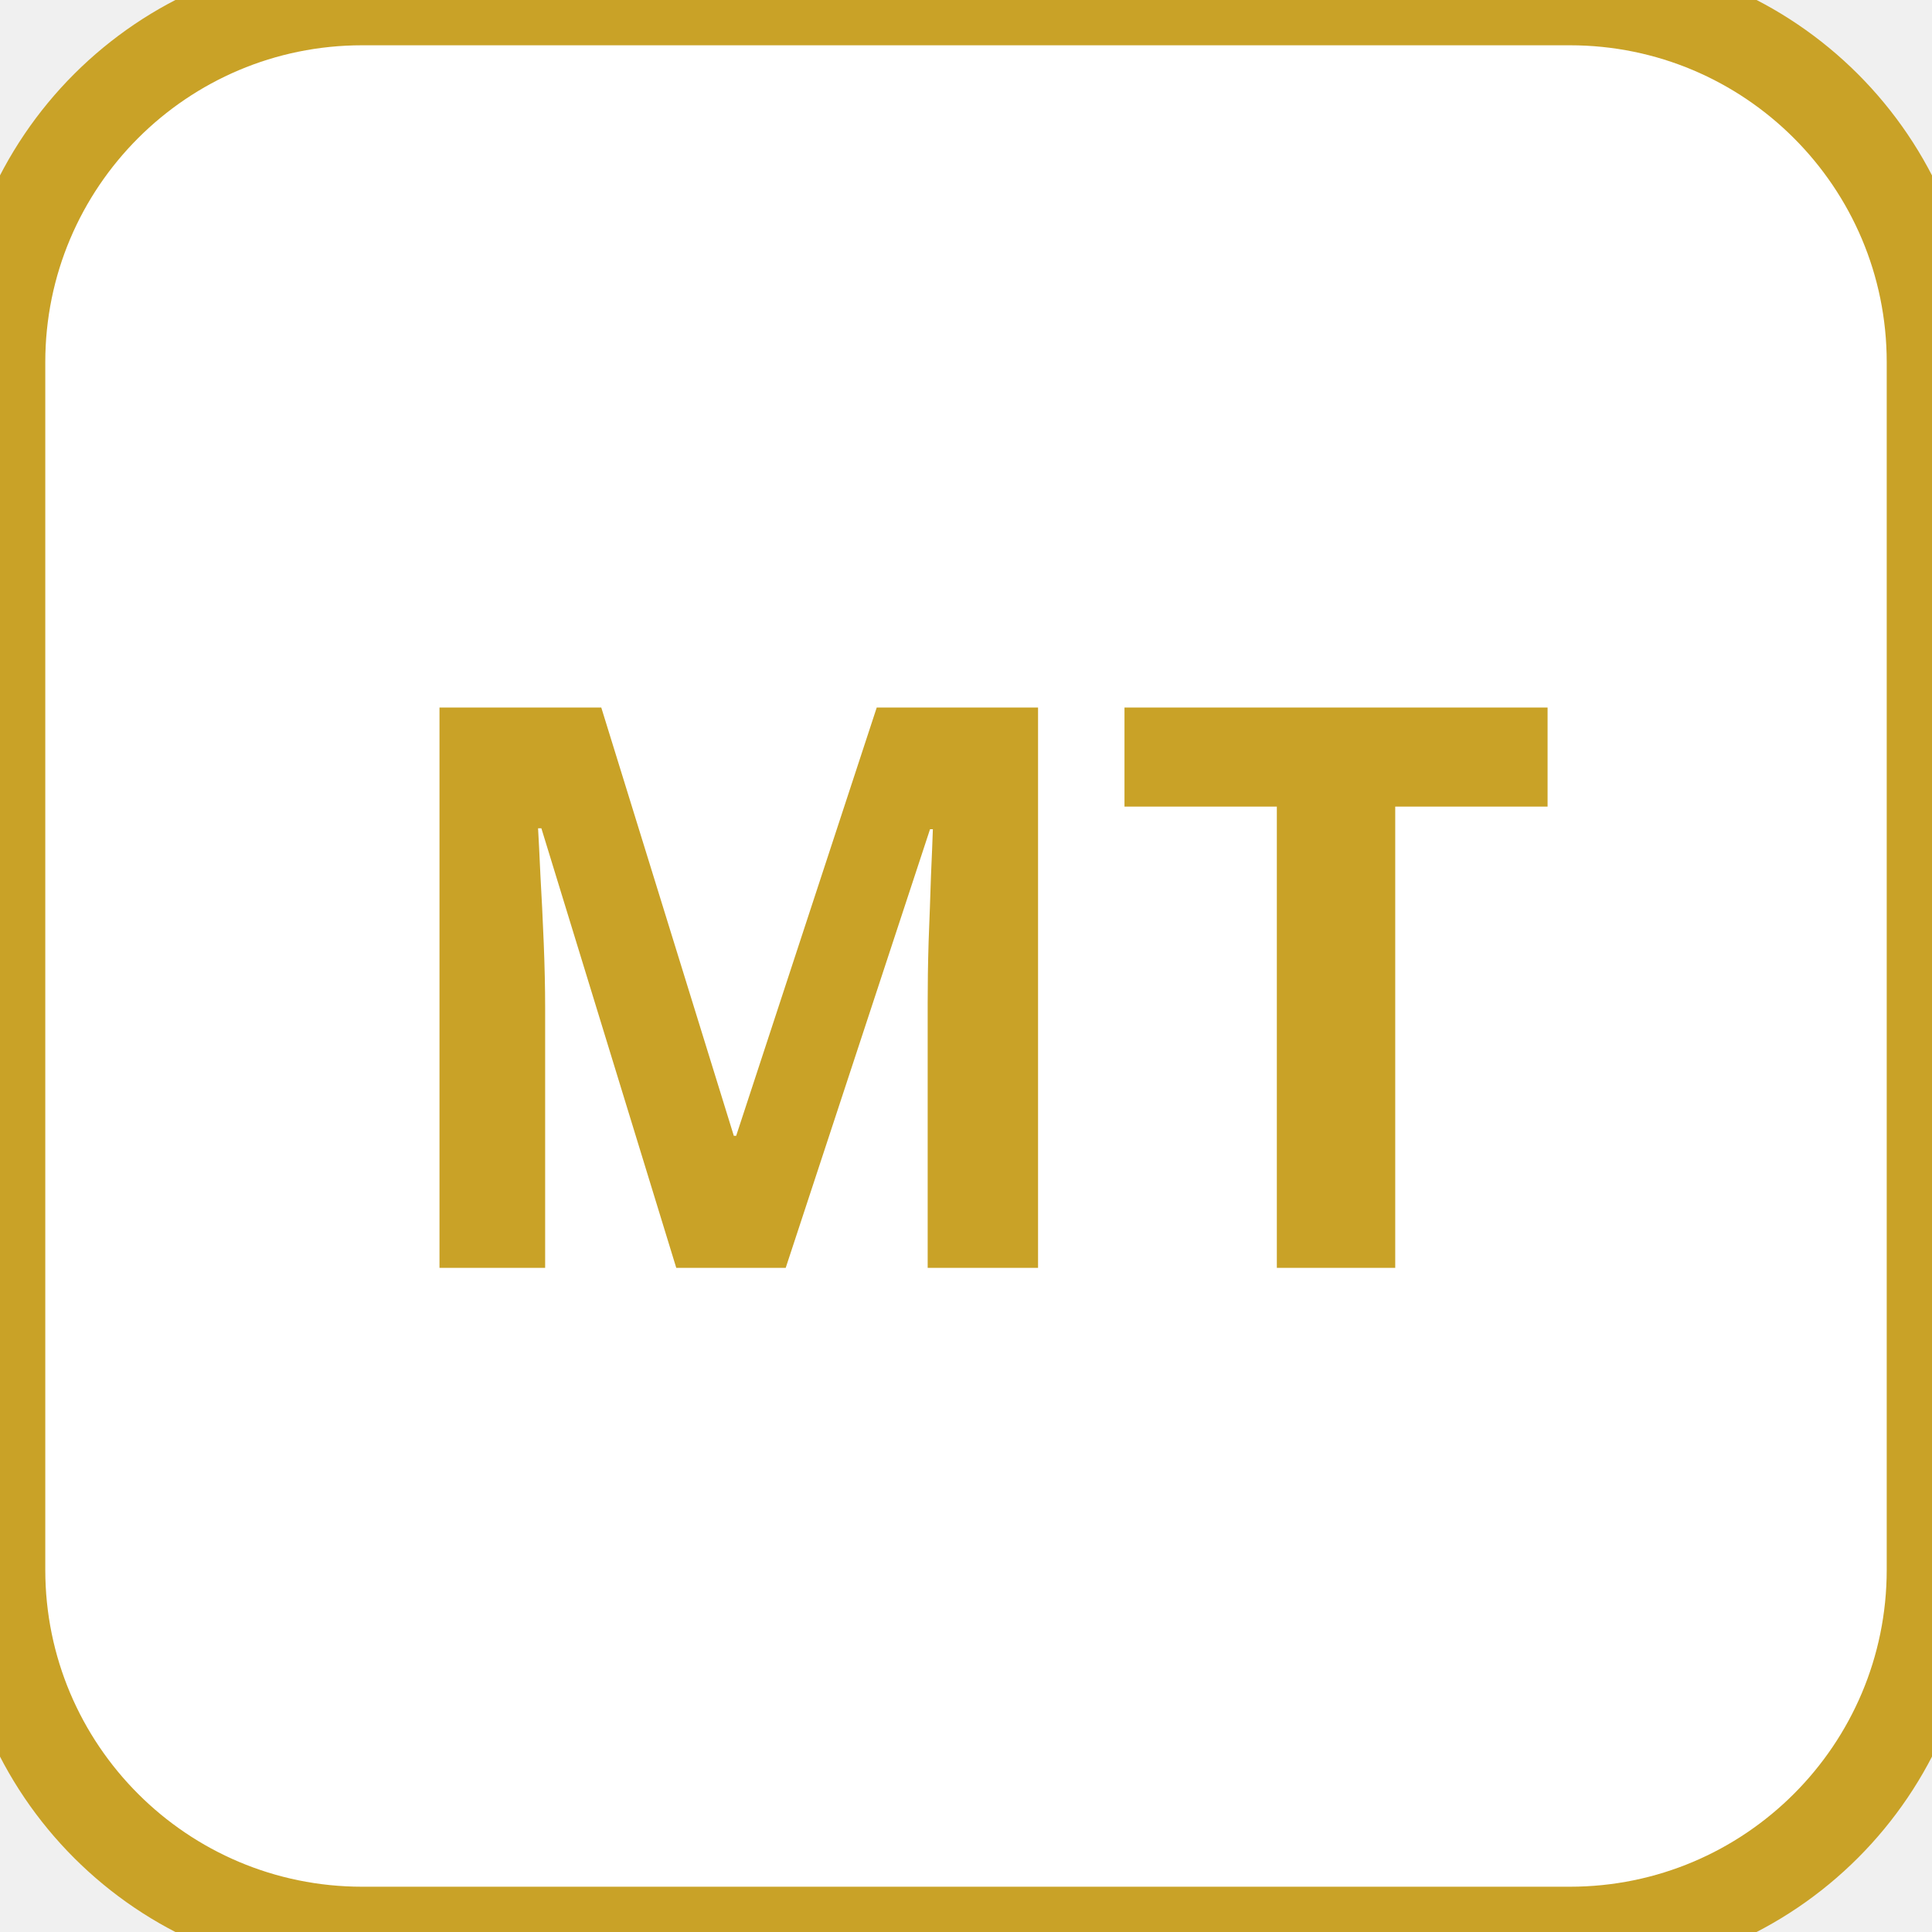
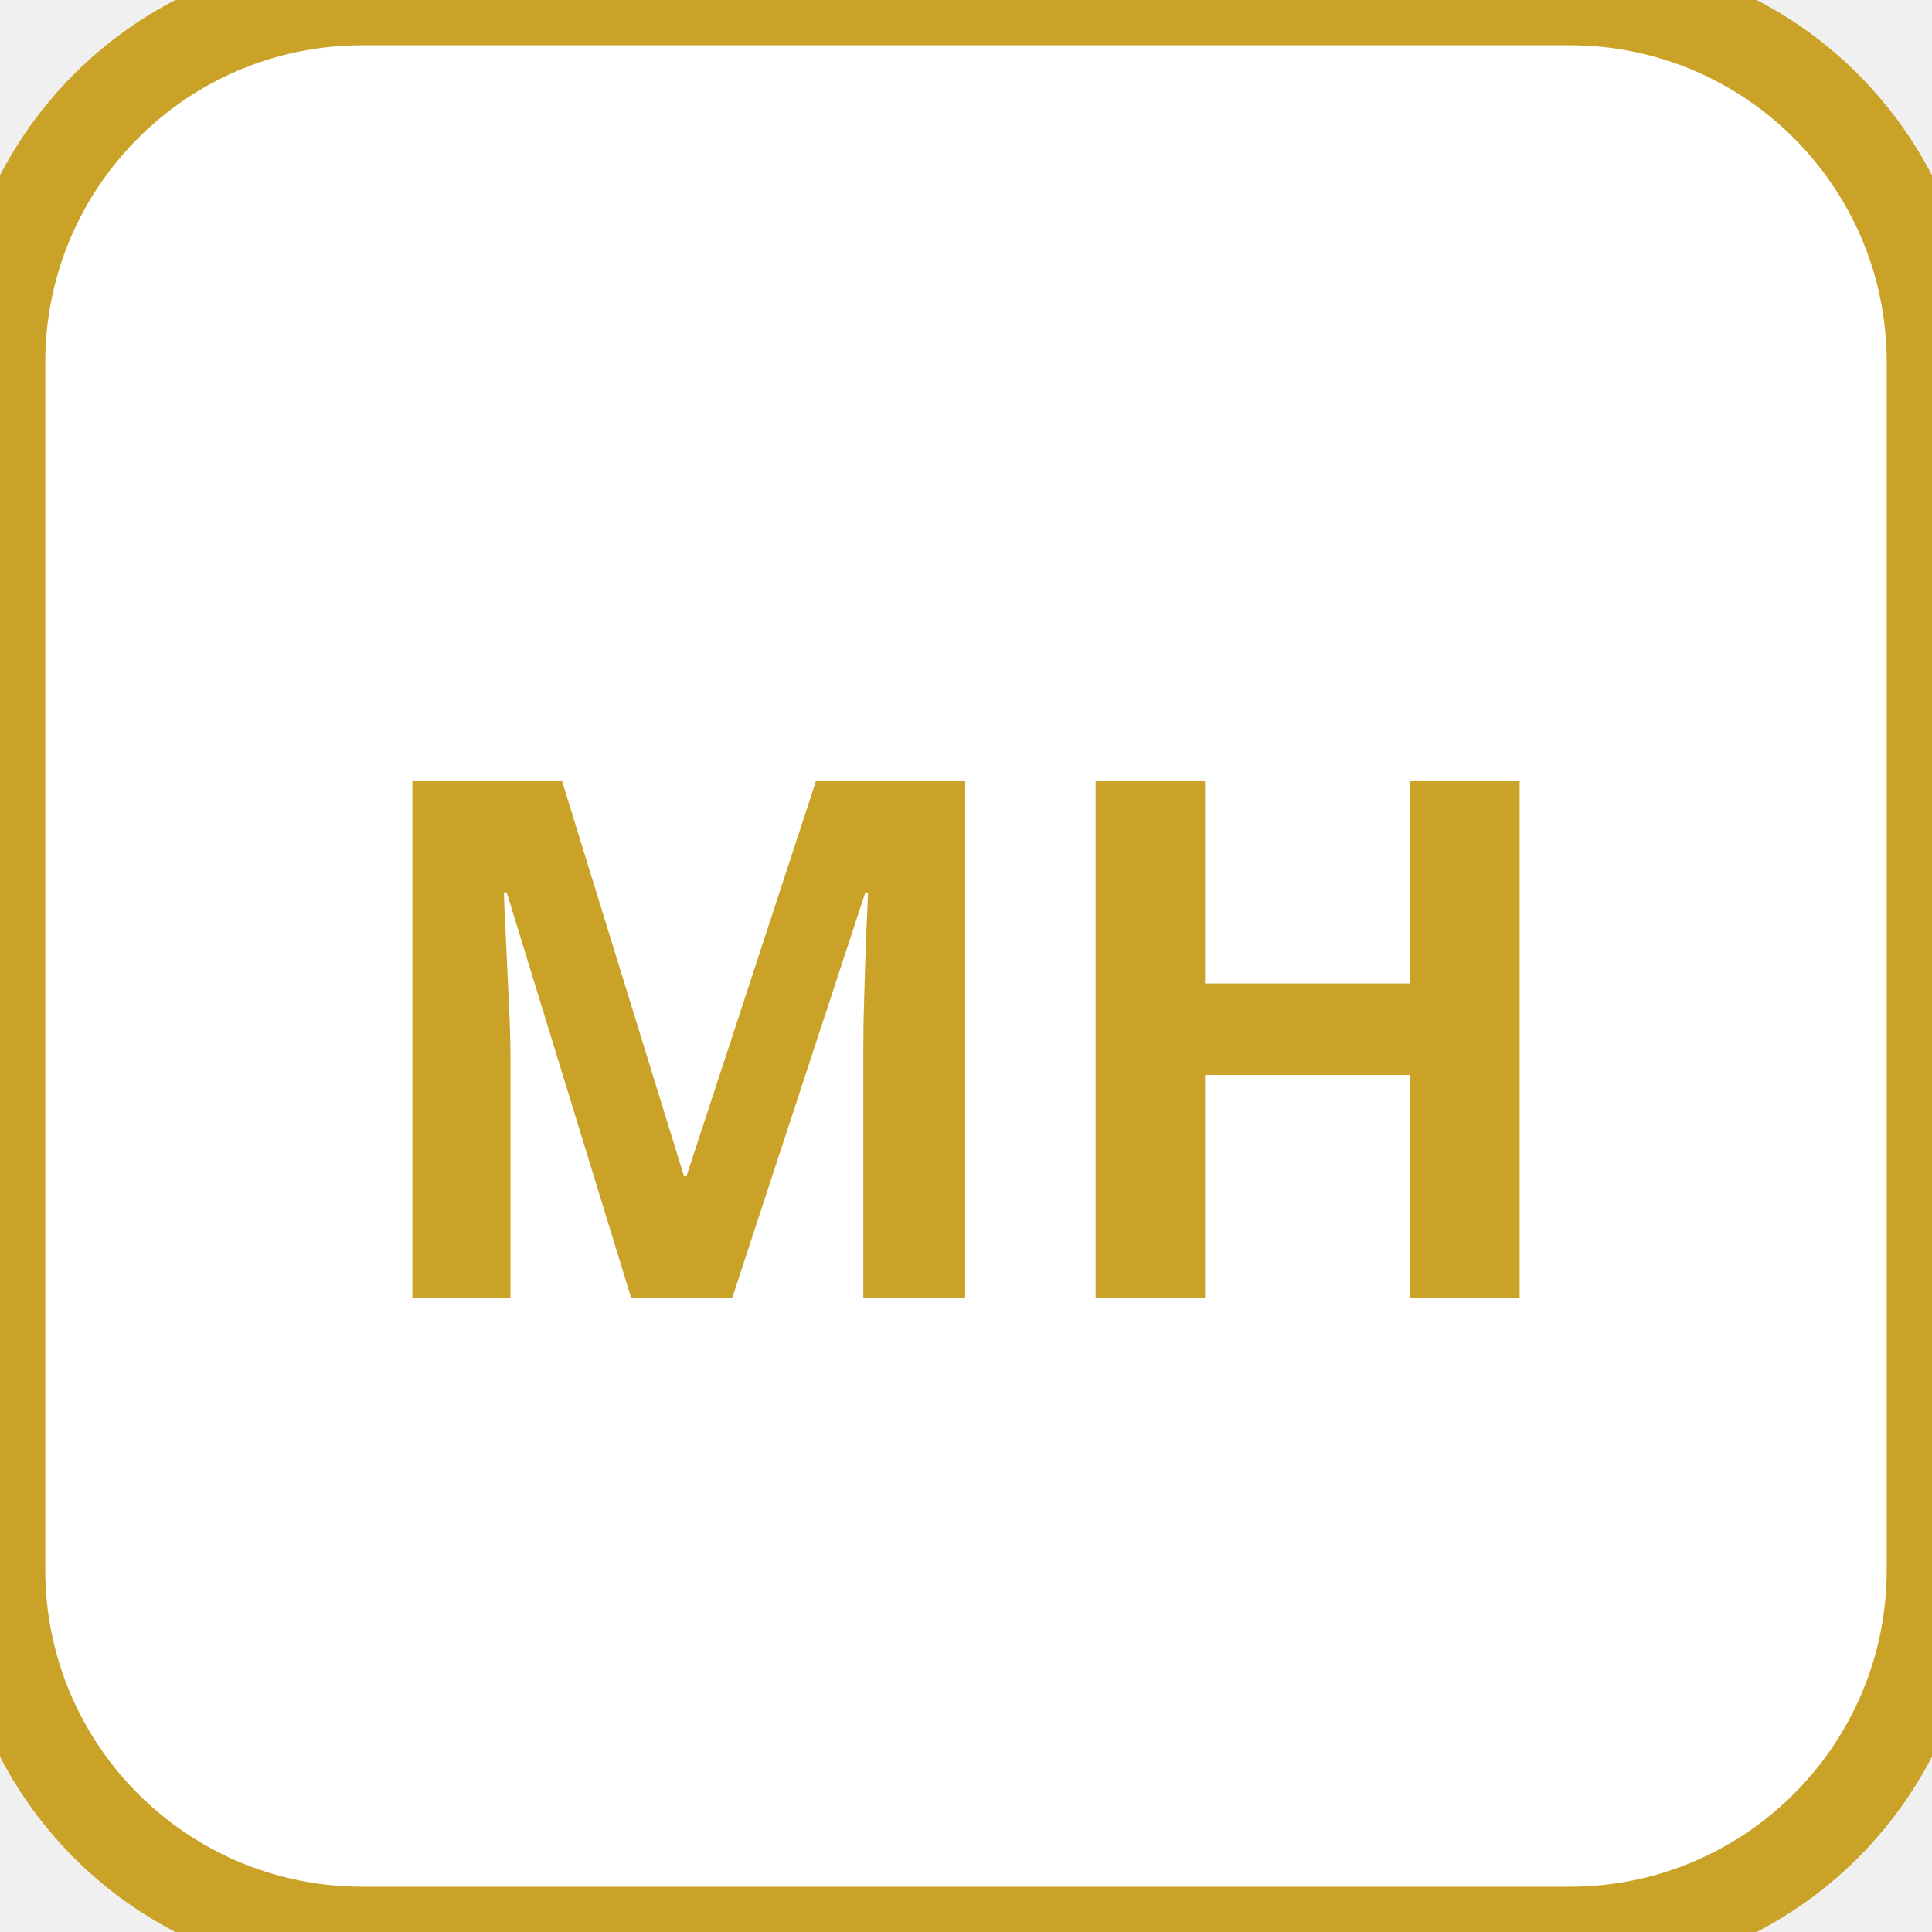
<svg xmlns="http://www.w3.org/2000/svg" width="64" height="64" fill="none" viewBox="0 0 64 64">
  <rect width="64" height="64" rx="12" fill="#FFFFFF" stroke="#C9A227" stroke-width="3" />
-   <text x="32" y="42" font-family="system-ui, sans-serif" font-size="26" font-weight="700" fill="#C9A227" text-anchor="middle">MT</text>
+   <text x="32" y="43" font-family="system-ui, sans-serif" font-size="24" font-weight="700" fill="#C9A227" text-anchor="middle">MH</text>
</svg>
